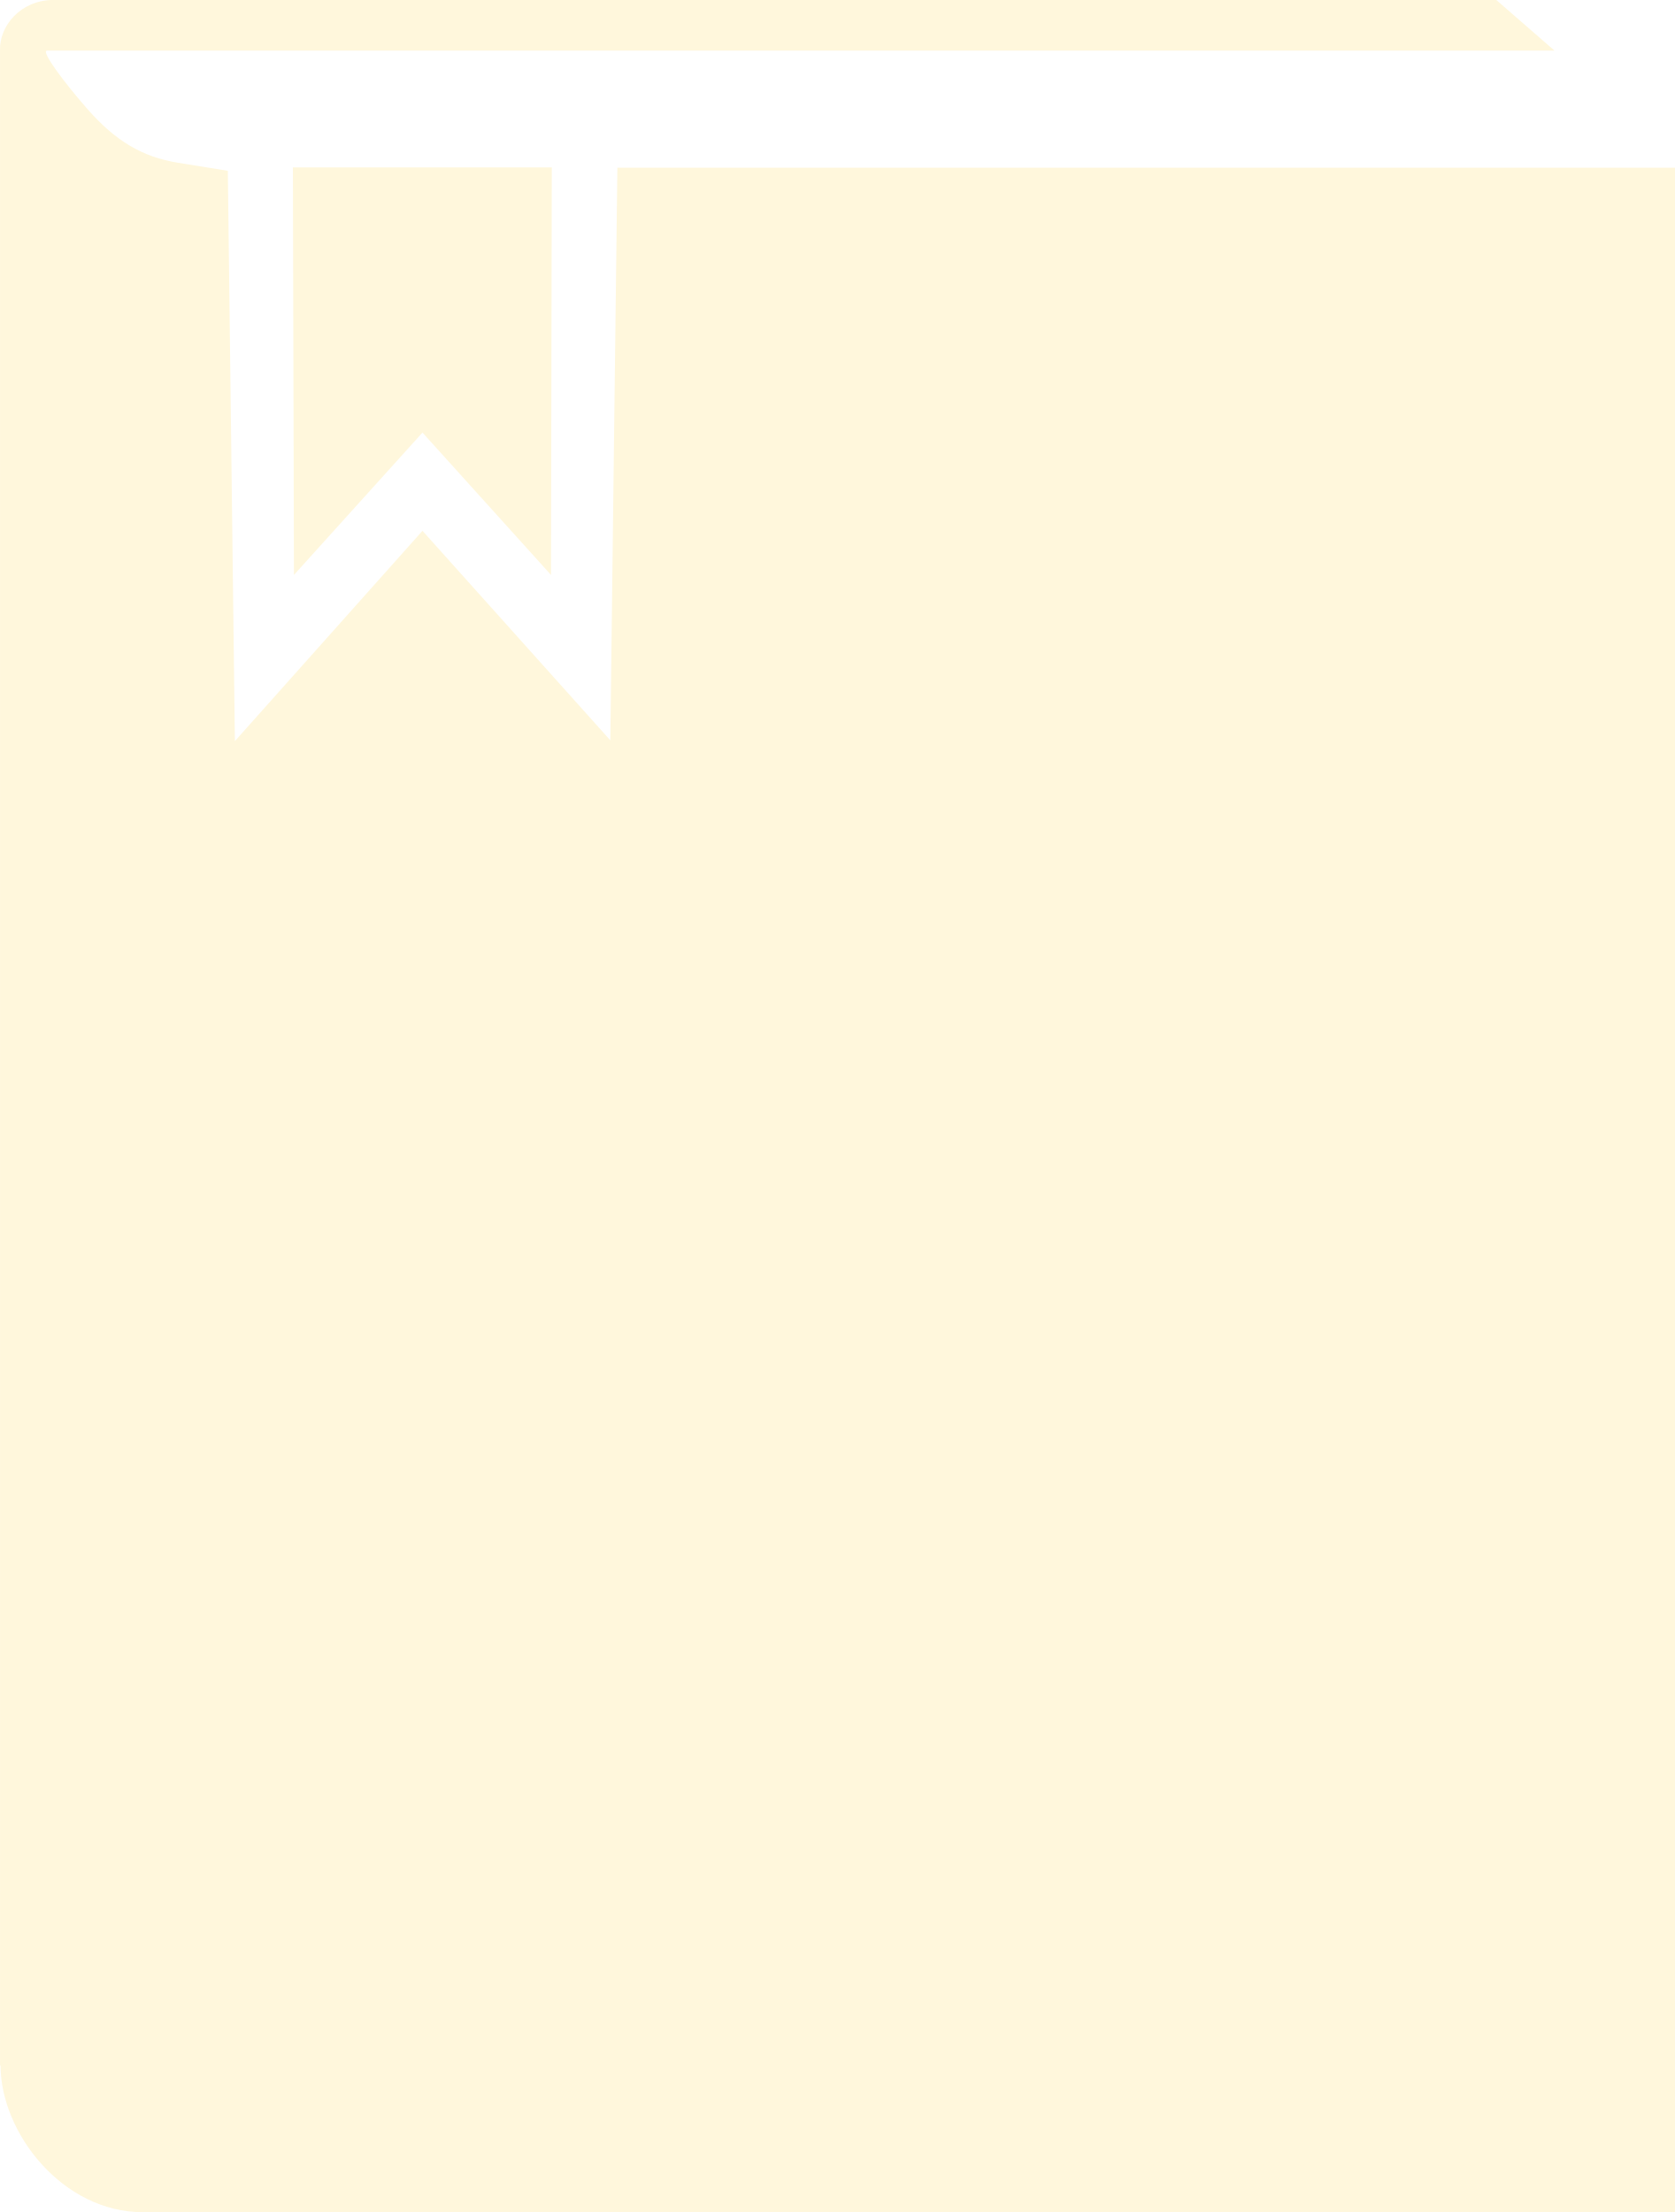
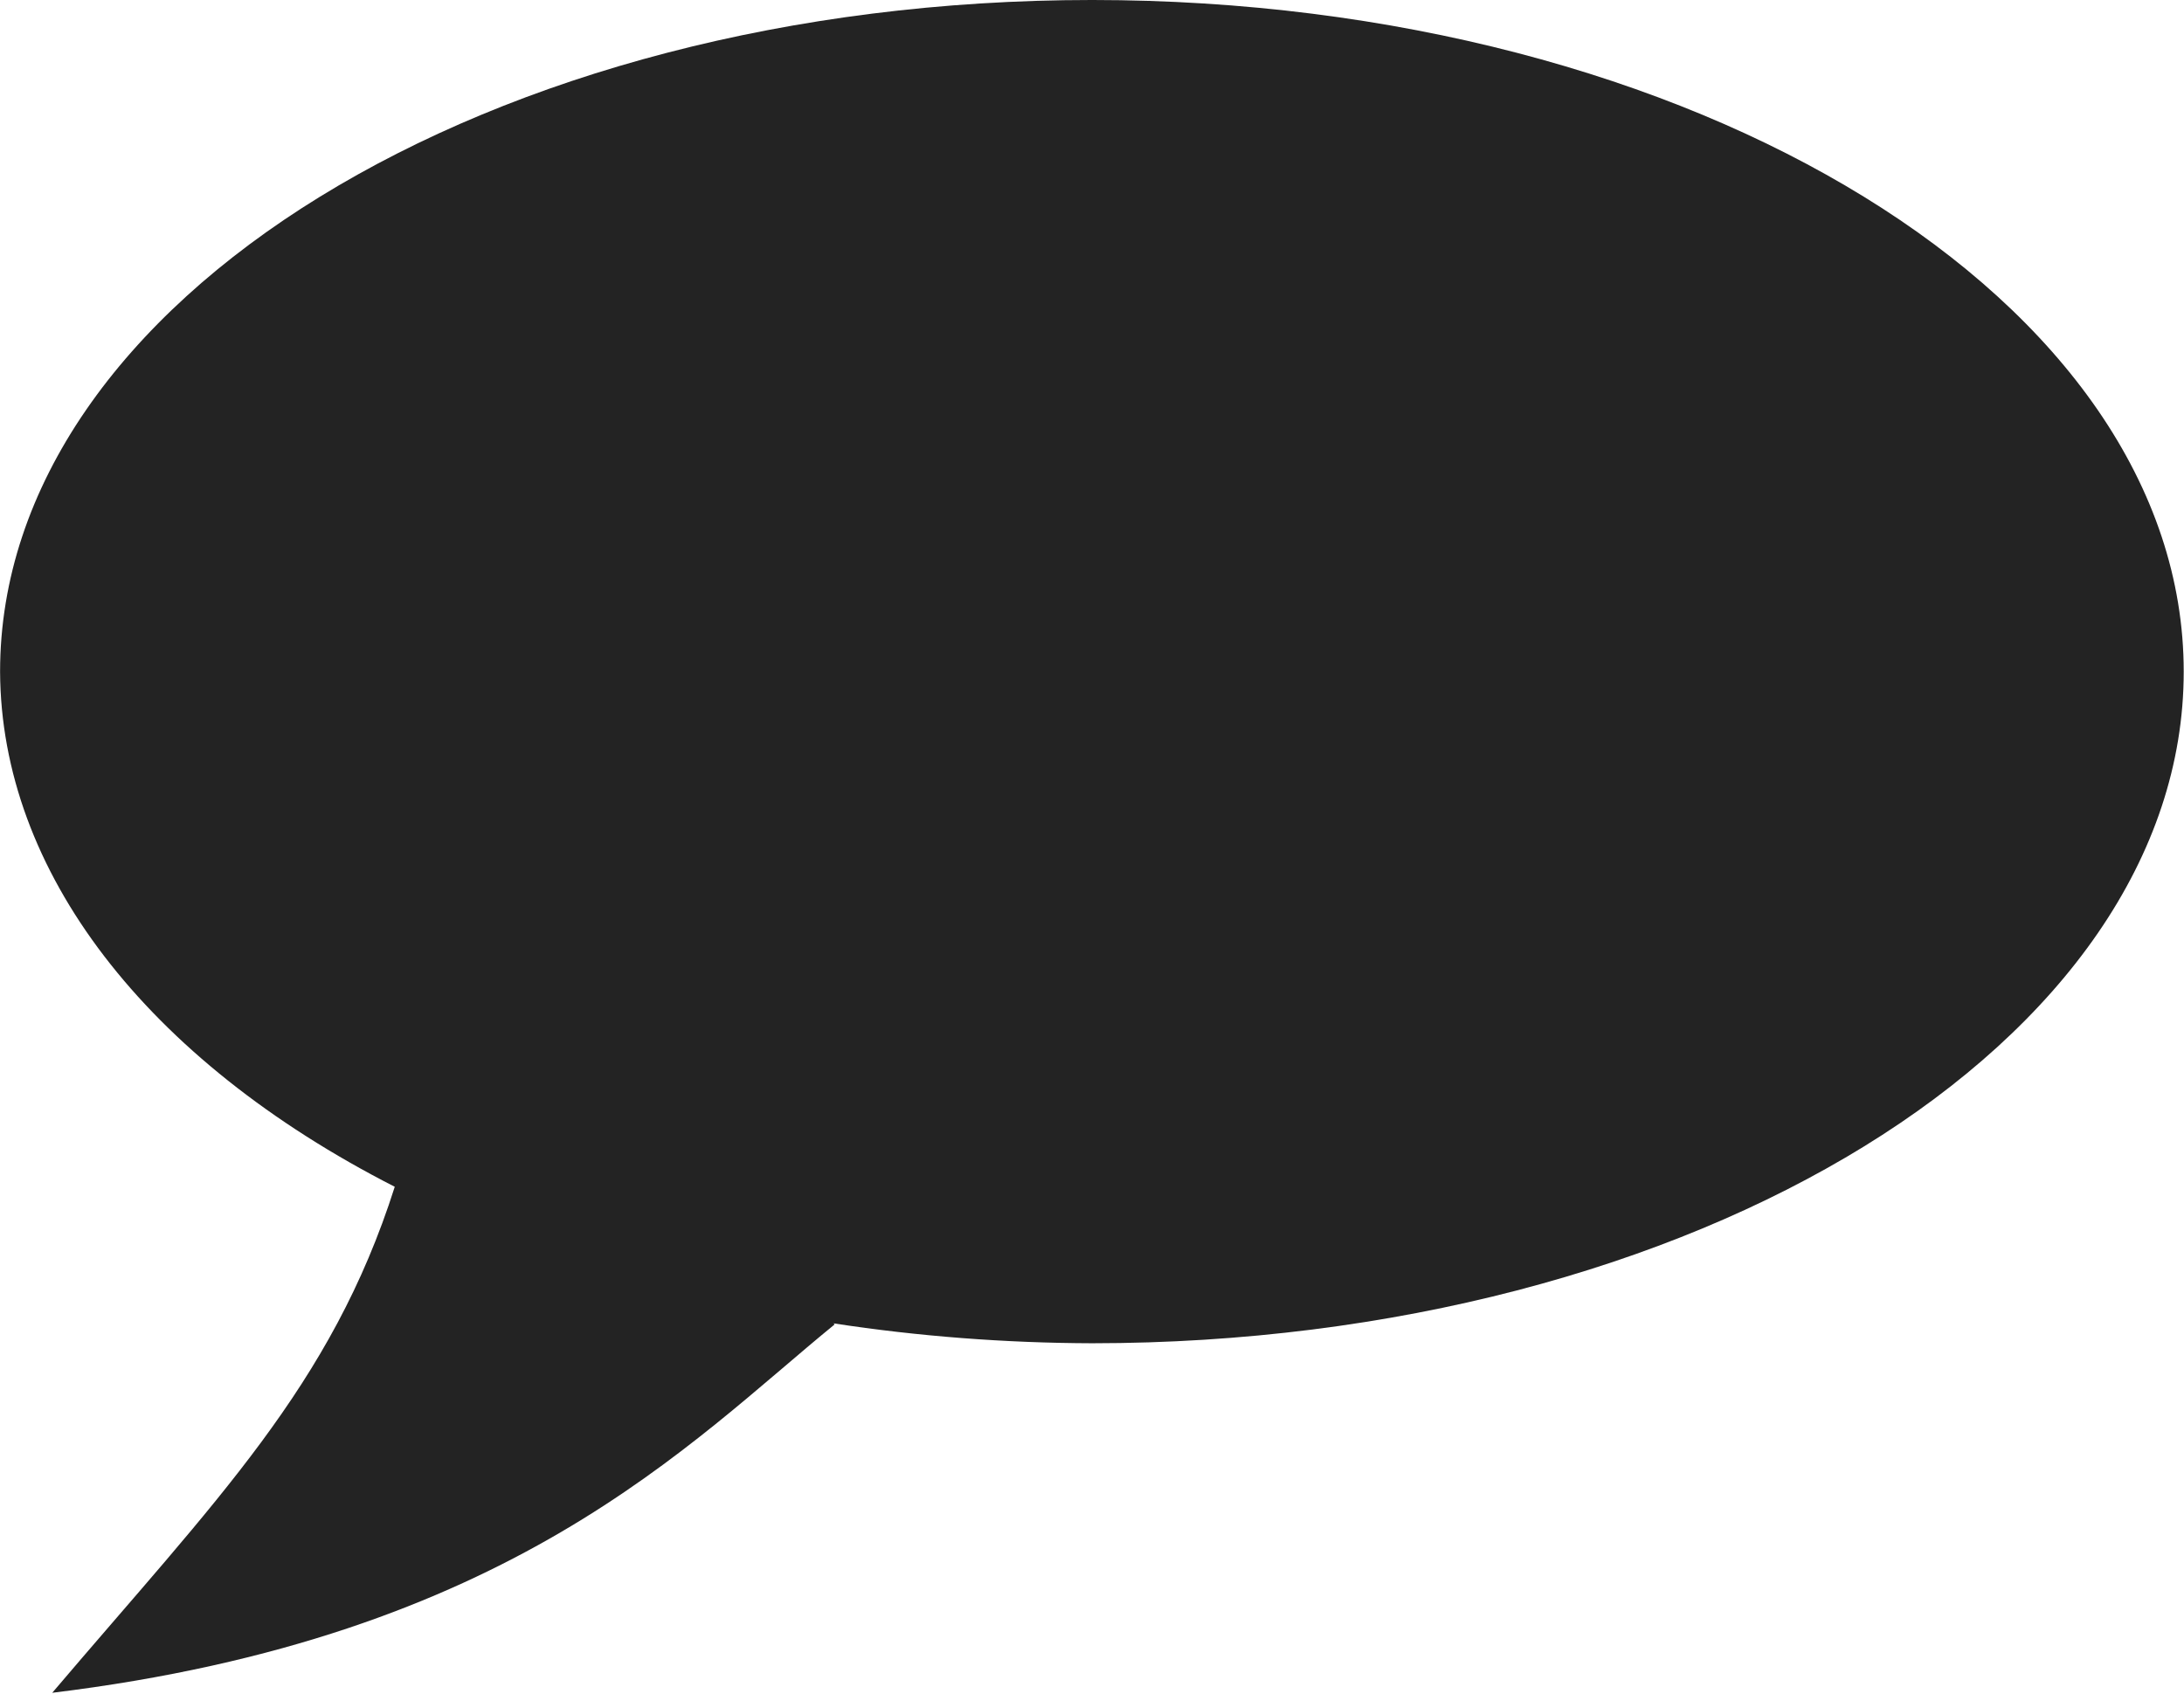
- <svg xmlns="http://www.w3.org/2000/svg" width="24.23" height="32" viewBox="0 0 6.411 8.467" version="1.1" id="svg1" xml:space="preserve">
+ <svg xmlns="http://www.w3.org/2000/svg" width="15.349" height="11.9" viewBox="0 0 4.061 3.149" version="1.1" id="svg1" xml:space="preserve">
  <defs id="defs1" />
-   <g id="layer1" transform="translate(-741.0339,-399.8764)">
-     <g id="g79-4" transform="translate(85.42688,222.2142)">
-       <path style="fill:#fff7dc;fill-opacity:1;stroke-width:1" d="m 655.607,185.568 v -7.713 c -0.003,-0.094 0.079,-0.191 0.201,-0.193 h 5.526 l 0.223,0.194 h -5.77 c -0.026,5.6e-4 0.069,0.126 0.154,0.223 0.108,0.123 0.211,0.184 0.346,0.206 l 0.192,0.031 0.027,2.183 0.718,-0.805 0.719,0.802 0.027,-2.192 h 4.05 v 7.826 h -5.866 c -0.307,0 -0.544,-0.302 -0.545,-0.561 z m 1.121,-7.265 h 0.991 l -0.003,1.56 -0.492,-0.545 -0.492,0.545 z" id="path159-8" />
-     </g>
+   <g id="layer1" transform="translate(-725.9322,-384.459)">
+     <path id="path88" style="fill:#232323;fill-opacity:1;stroke-width:0.265" d="m 727.963,384.459 a 2.031,1.249 0 0 0 -2.031,1.249 2.031,1.249 0 0 0 0.734,0.958 c -0.118,0.371 -0.332,0.582 -0.637,0.941 0.853,-0.104 1.184,-0.464 1.455,-0.685 l -0.002,-0.002 a 2.031,1.249 0 0 0 0.481,0.037 2.031,1.249 0 0 0 2.03,-1.249 2.031,1.249 0 0 0 -2.03,-1.249 z" />
  </g>
</svg>
